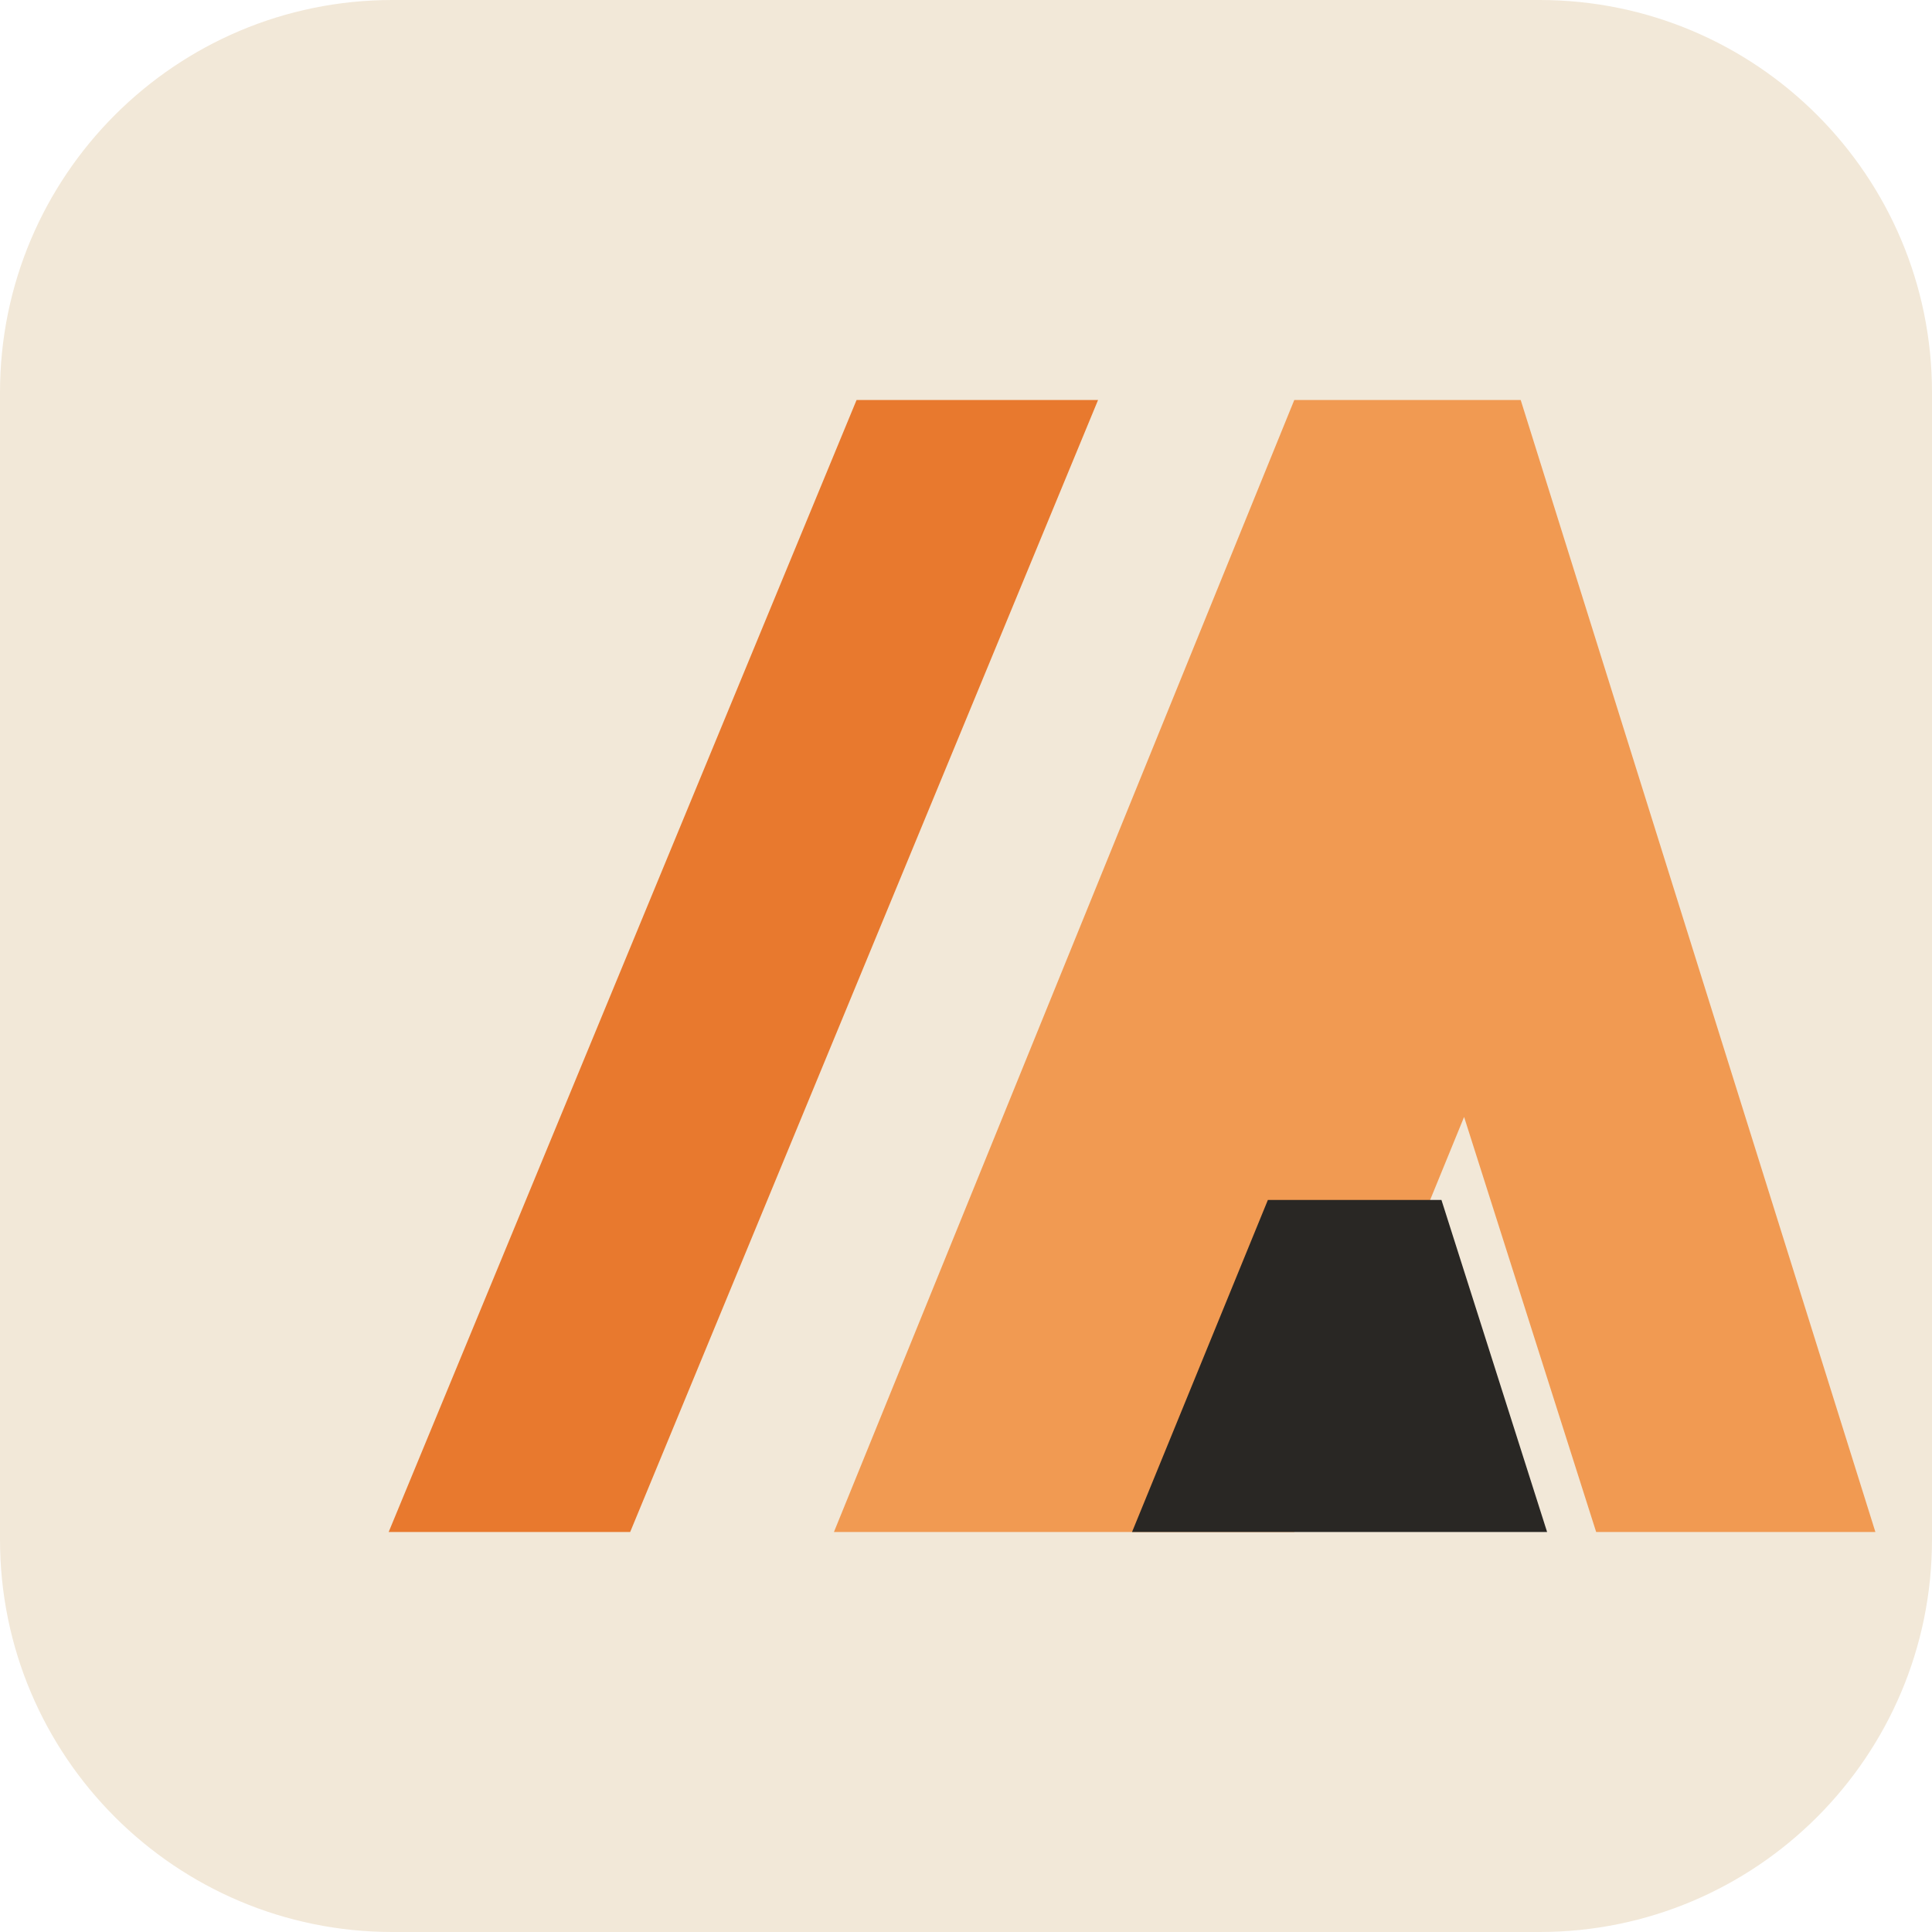
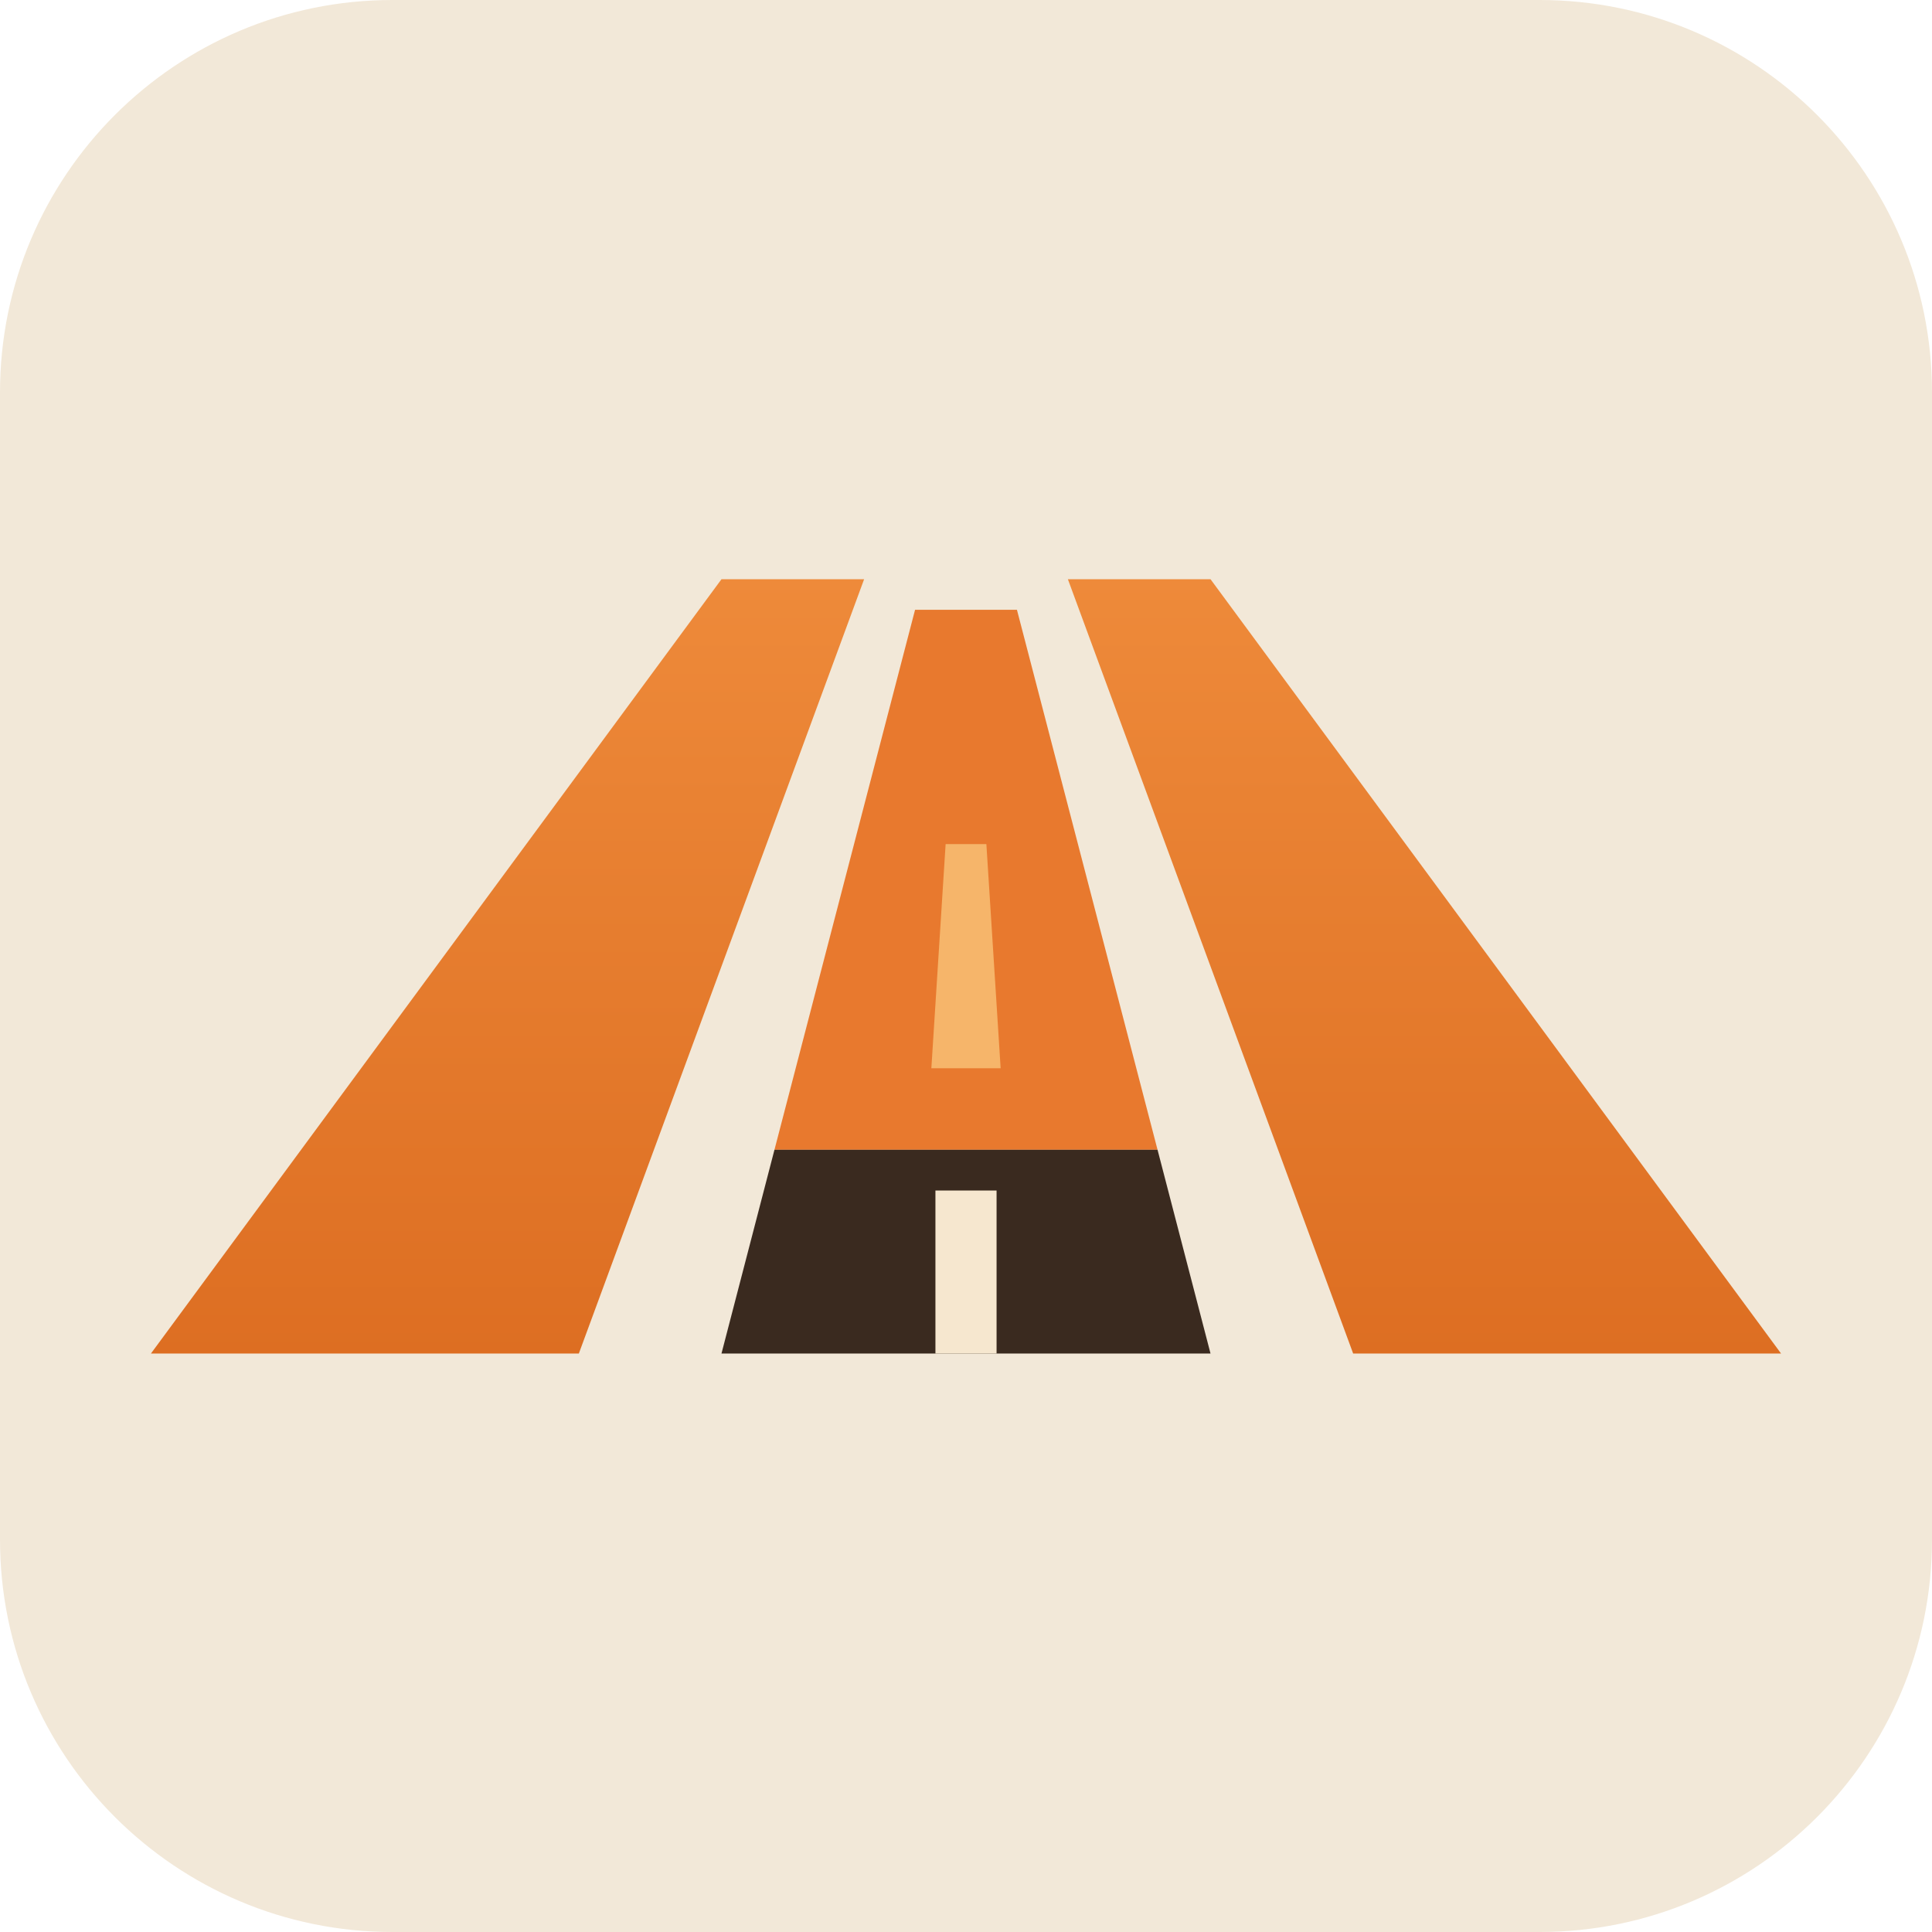
<svg xmlns="http://www.w3.org/2000/svg" width="1024" height="1024" viewBox="0 0 1024 1024">
  <rect width="1024" height="1024" rx="208" fill="#f2e8d8" />
-   <path d="M206 812 454 212h128L334 812H206Z" fill="#e8792e" />
-   <path d="m442 812 244-600h120l188 600H846l-70-220-90 220H442Z" fill="#f19a52" />
-   <path d="m600 812 72-176h92l56 176H600Z" fill="#292724" />
+   <defs>
+     <linearGradient id="roadpilot-orange" x1="0" y1="0" x2="0" y2="1">
+       <stop offset="0" stop-color="#ee8a3a" />
+       <stop offset="1" stop-color="#dd6e22" />
+     </linearGradient>
+   </defs>
+   <g transform="translate(80 307) scale(5.4)">
+     <g id="roadpilot-mark">
+       <path d="M56 0h14L42 76H0Z" fill="url(#roadpilot-orange)" />
+       <path d="M90 0h14l56 76h-42Z" fill="url(#roadpilot-orange)" />
+       <path d="M75 3h10l13.8 53H61.2Z" fill="#e8792e" />
+       <path d="M61.2 56h37.6l5.2 20H56Z" fill="#3a2a1f" />
+       <path d="M78 26h4l1.4 22h-6.8Z" fill="#f6b56a" />
+       <path d="M77 60h6v16h-6Z" fill="#f6e7cf" />
+     </g>
+   </g>
</svg>
